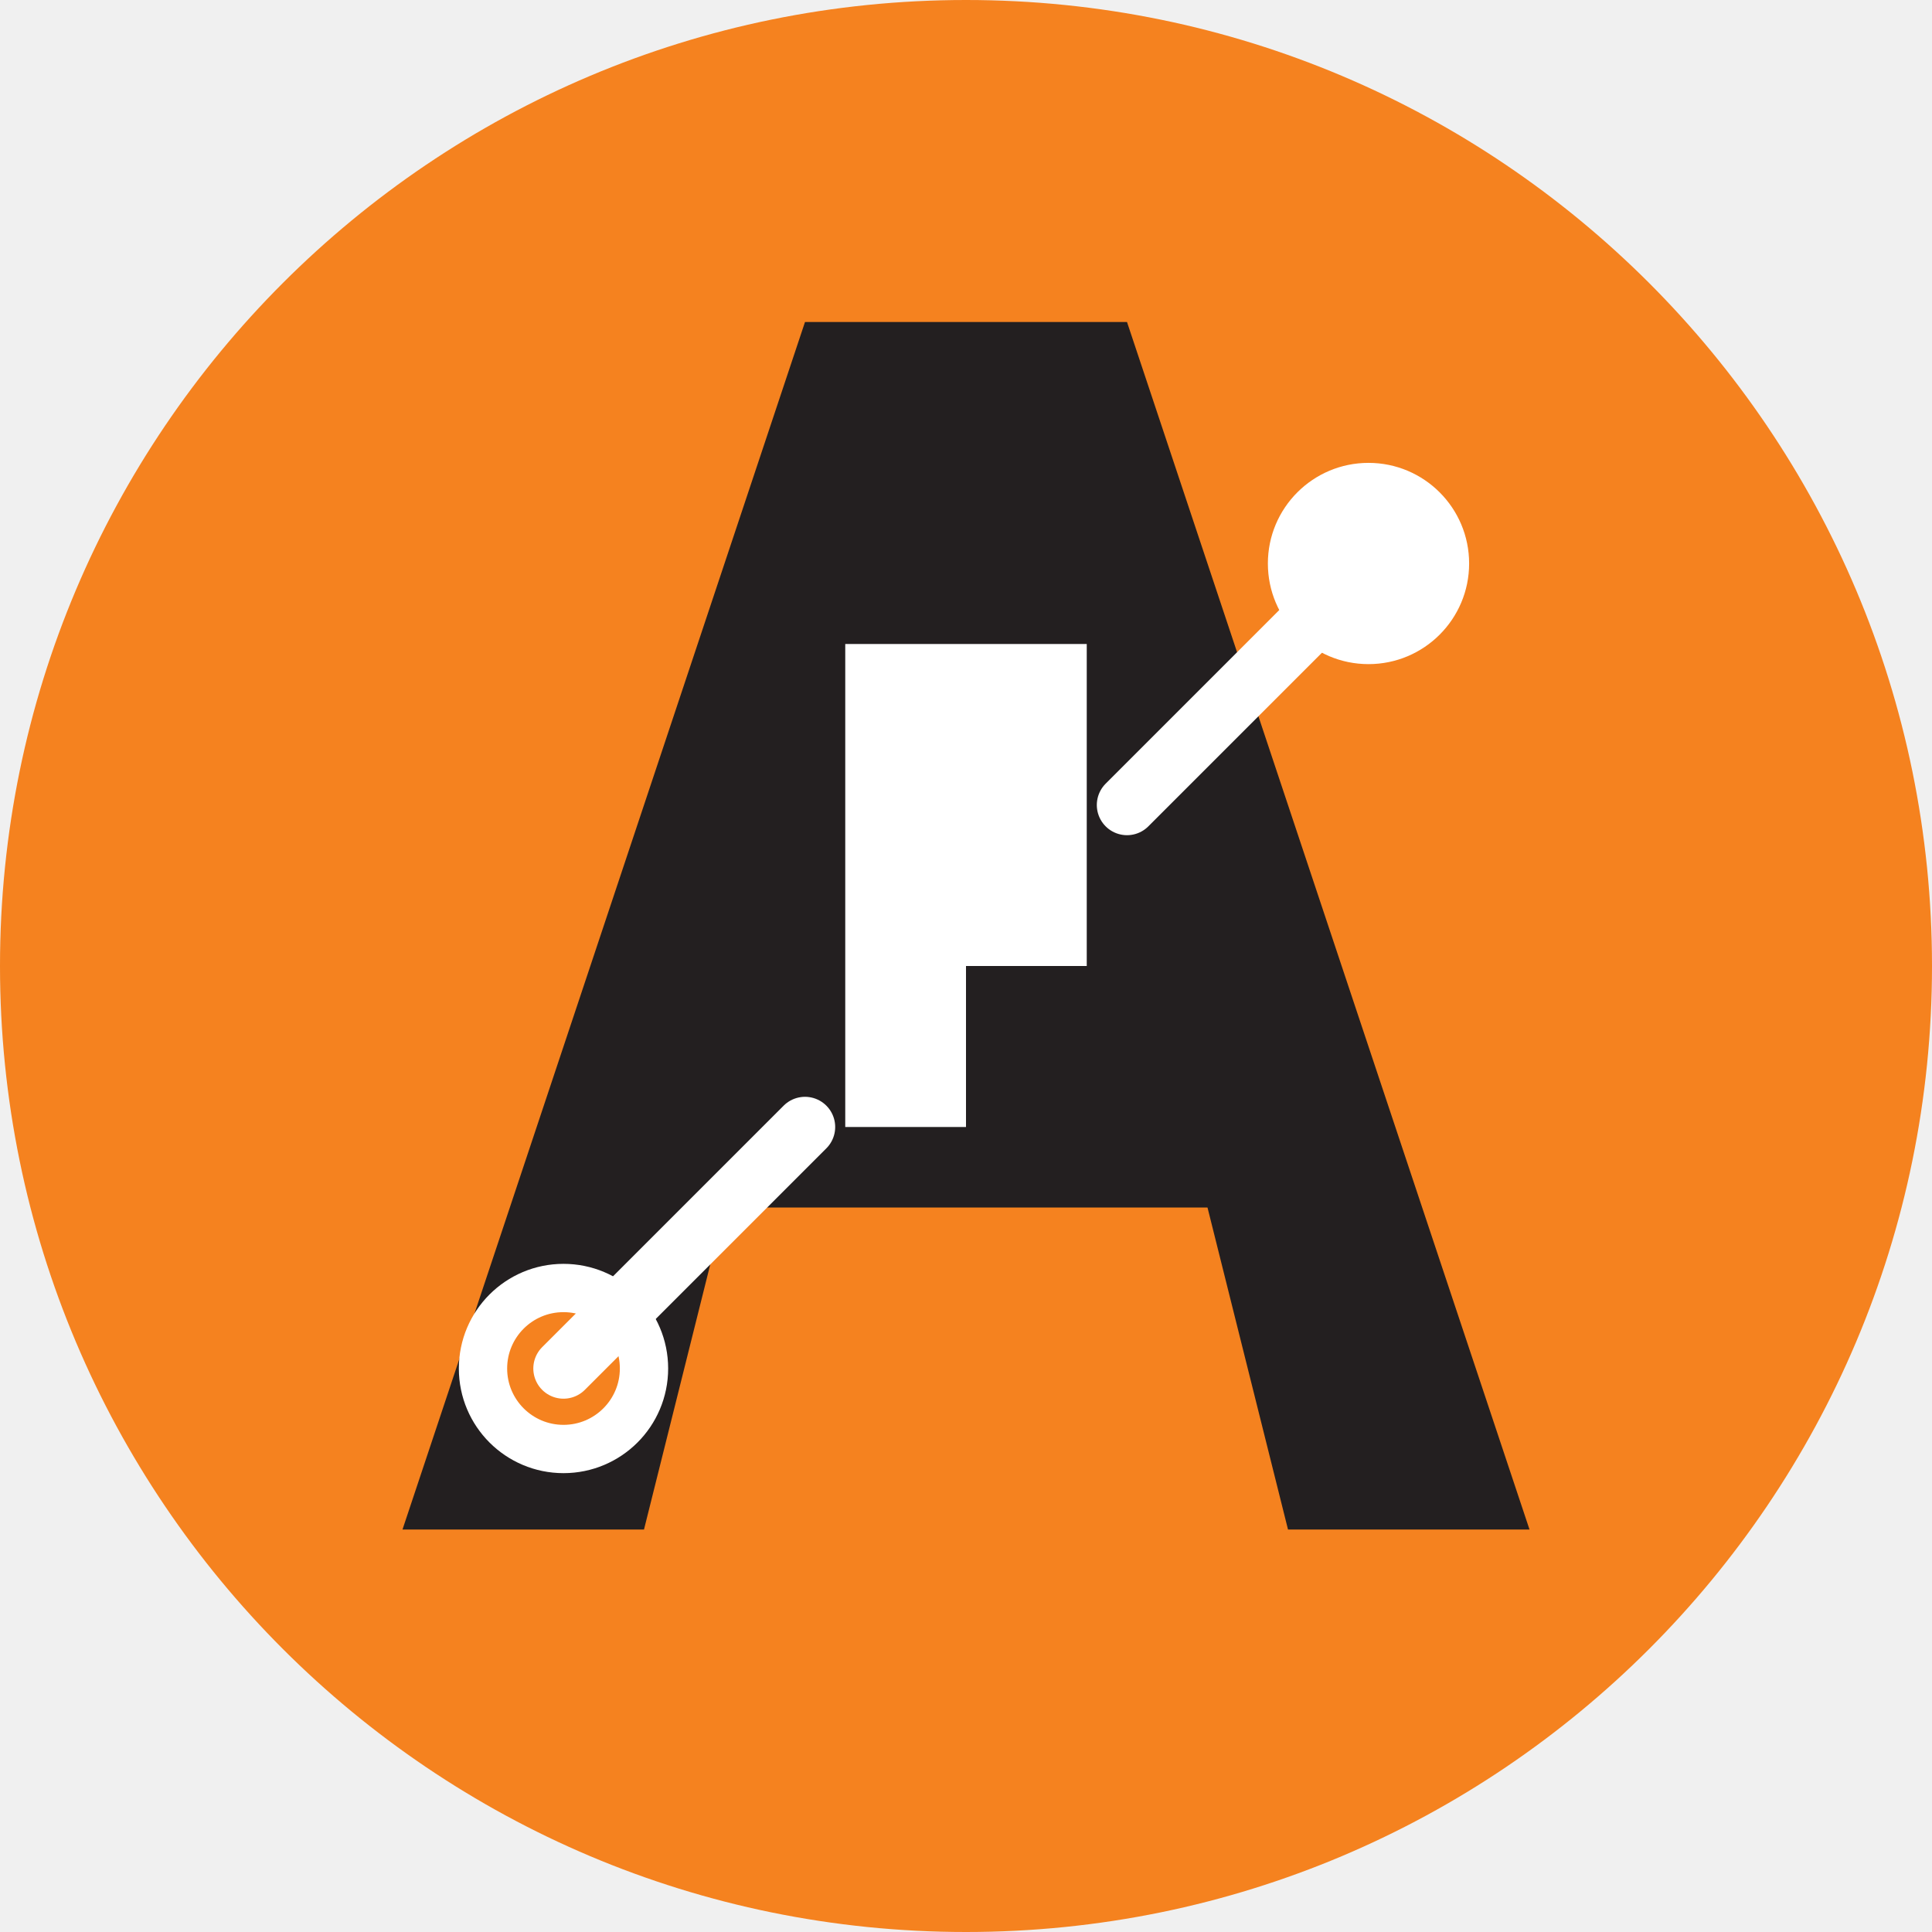
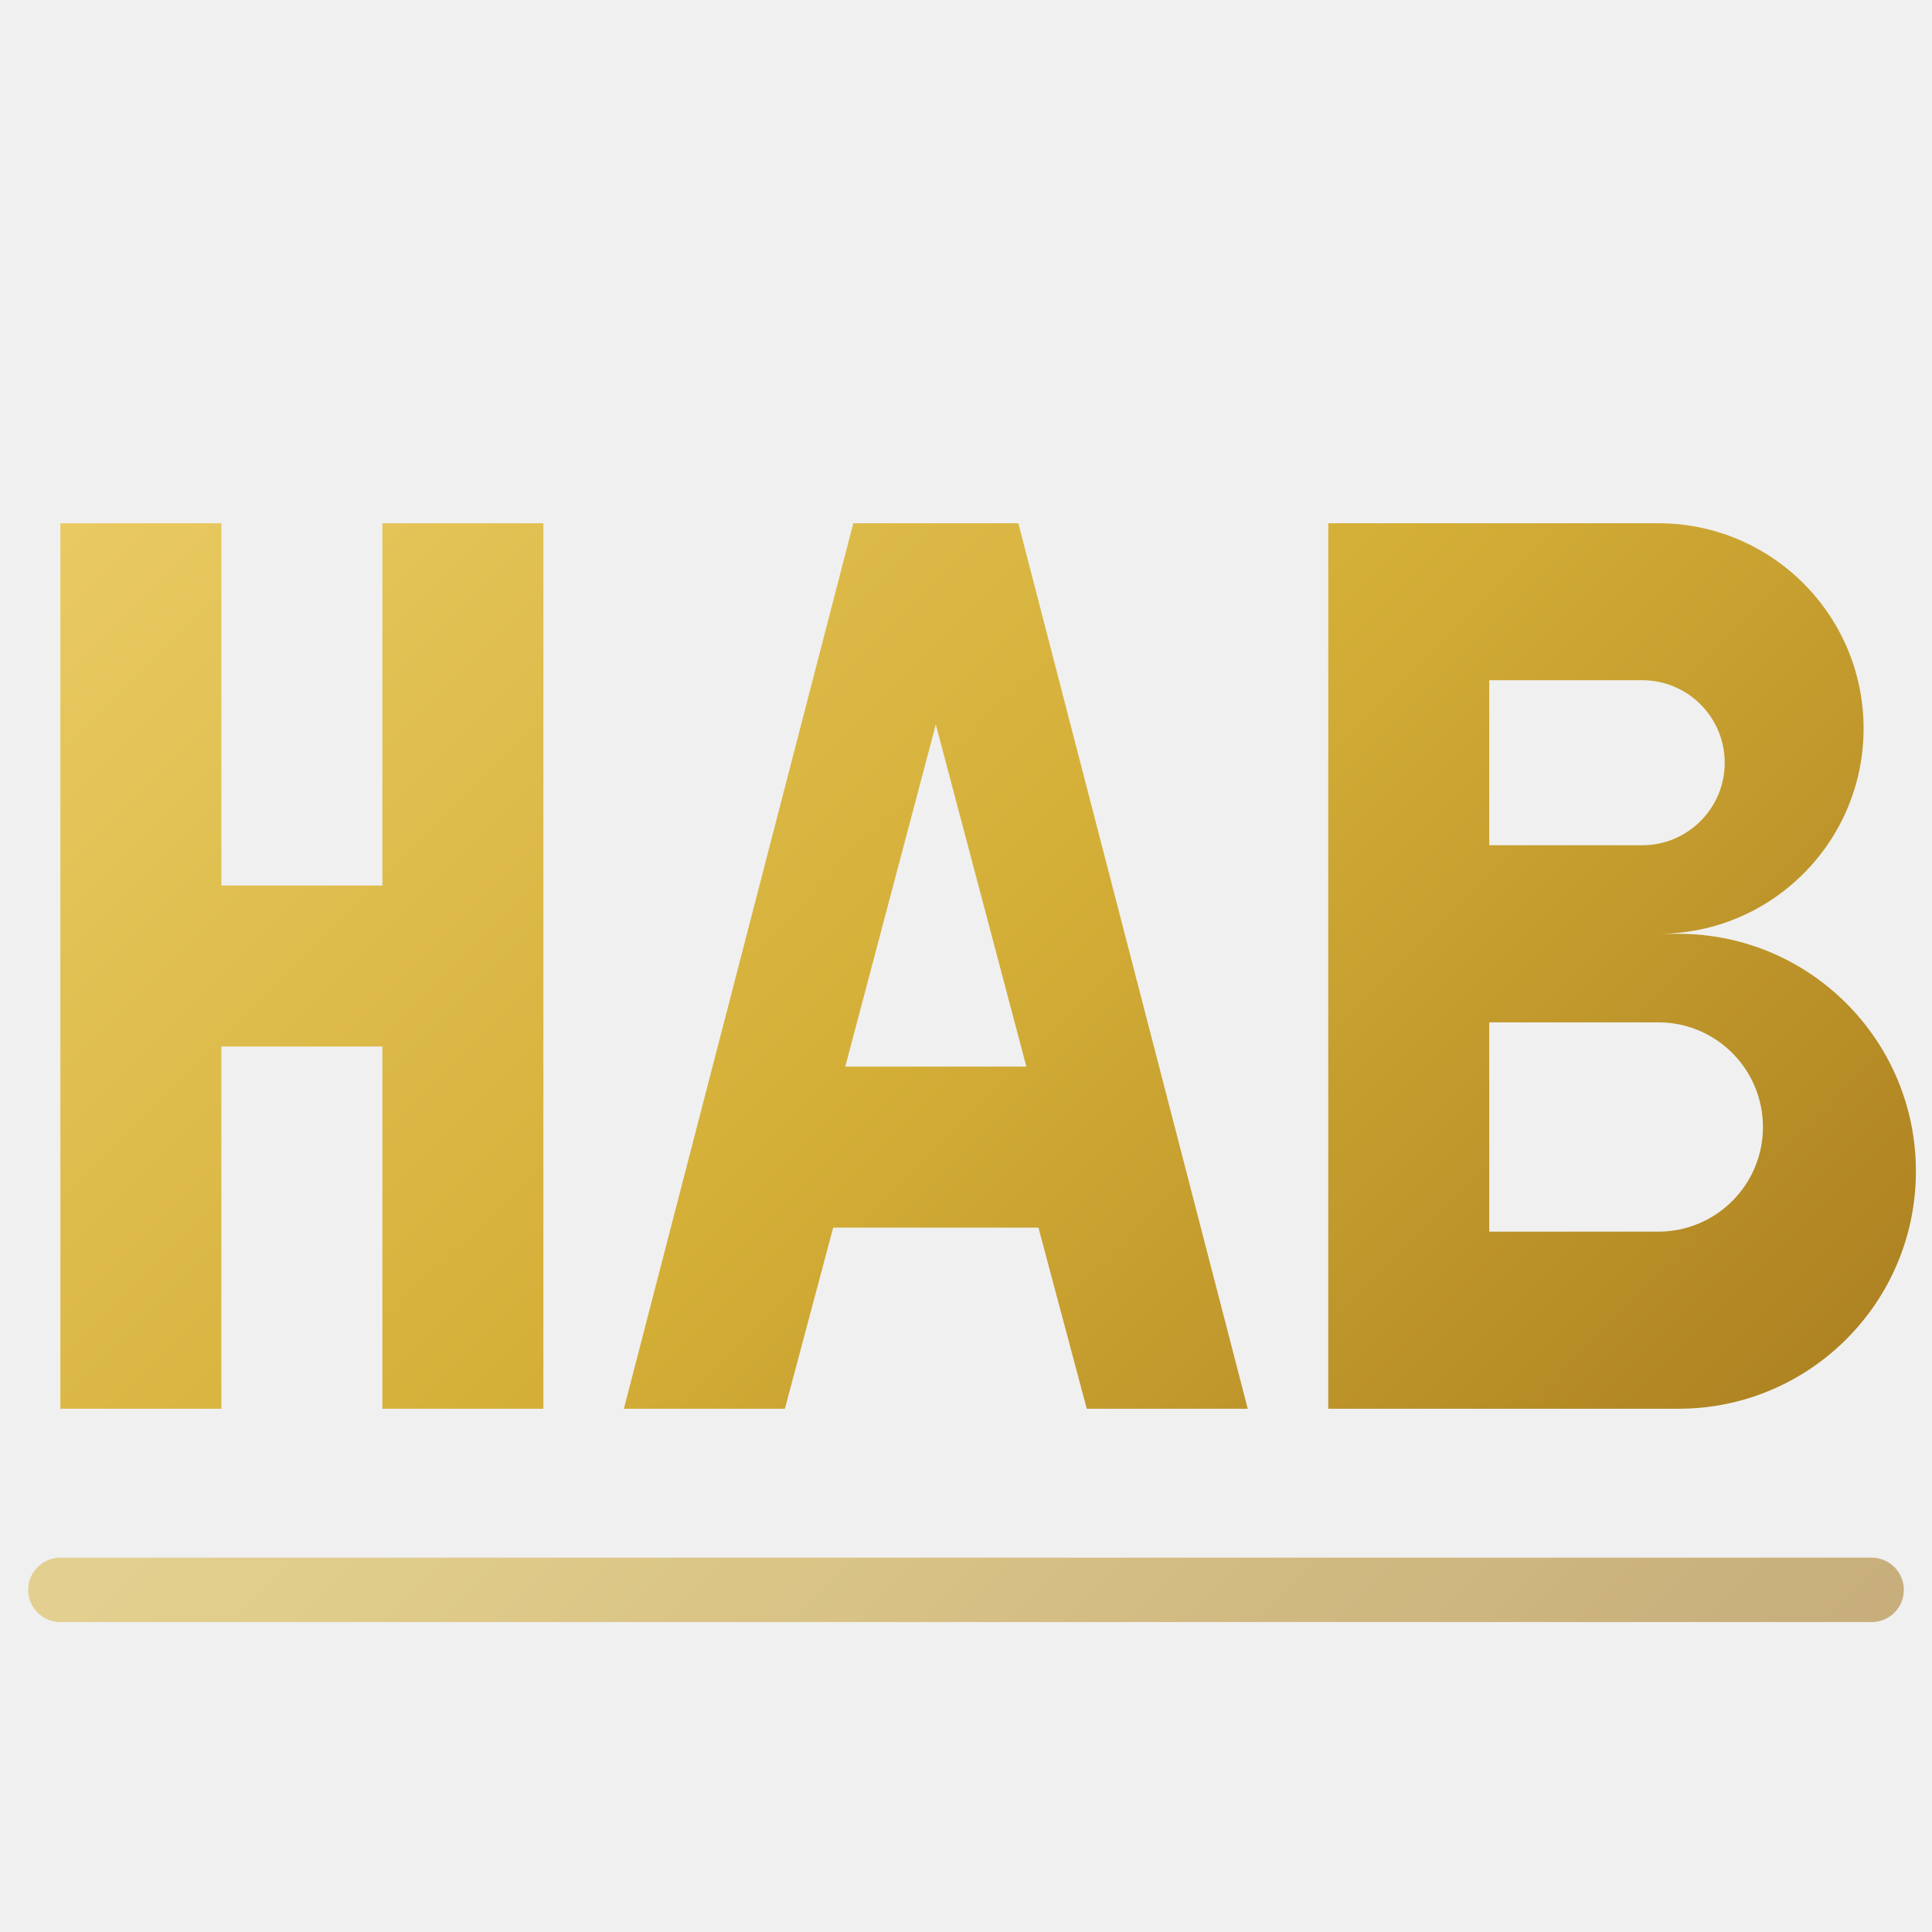
<svg xmlns="http://www.w3.org/2000/svg" viewBox="0 0 48 48" fill="none">
-   <circle cx="24" cy="24" r="24" fill="#F5821F" />
-   <path d="M28 8L38 38H32L30 30H18L16 38H10L20 8H28Z" fill="#231F20" />
-   <path d="M21 16H27V20H24V28H21V16Z M24 20H27V24H24V20Z" fill="#FFFFFF" />
-   <circle cx="34" cy="14" r="2.5" fill="#FFFFFF" />
-   <circle cx="14" cy="34" r="2" fill="#F5821F" stroke="#FFFFFF" stroke-width="1.2" />
-   <path d="M34 14L28 20M14 34L20 28" stroke="#FFFFFF" stroke-width="1.5" stroke-linecap="round" />
+   <defs>
+     <linearGradient id="hab-gold" x1="0" y1="0" x2="48" y2="48" gradientUnits="userSpaceOnUse">
+       <stop offset="0" stop-color="#F2D675" />
+       <stop offset="0.5" stop-color="#D4AF37" />
+       <stop offset="1" stop-color="#9A6B16" />
+     </linearGradient>
+   </defs>
+   <path d="M1.5 13H5.5V22H9.5V13H13.5V35H9.5V26H5.5V35H1.5Z" fill="url(#hab-gold)" />
+   <path fill-rule="evenodd" clip-rule="evenodd" d="M21.2 13H25.3L31 35H27L25.8 30.5H20.7L19.5 35H15.5L21.2 13ZM23.25 18L25.5 26.5H21L23.25 18Z" fill="url(#hab-gold)" />
+   <path fill-rule="evenodd" clip-rule="evenodd" d="M33 13H41.2A5.1 5.1 0 0 1 41.2 23.2H41.7A5.9 5.9 0 0 1 41.7 35H33V13ZM37 16.9H40.8A2.05 2.05 0 0 1 40.8 21H37V16.9ZM37 25.4H41.2A2.6 2.6 0 0 1 41.2 30.6H37V25.4Z" fill="url(#hab-gold)" />
+   <path d="M1.5 39.5H46.5" stroke="url(#hab-gold)" stroke-width="1.6" stroke-linecap="round" opacity="0.55" />
</svg>
